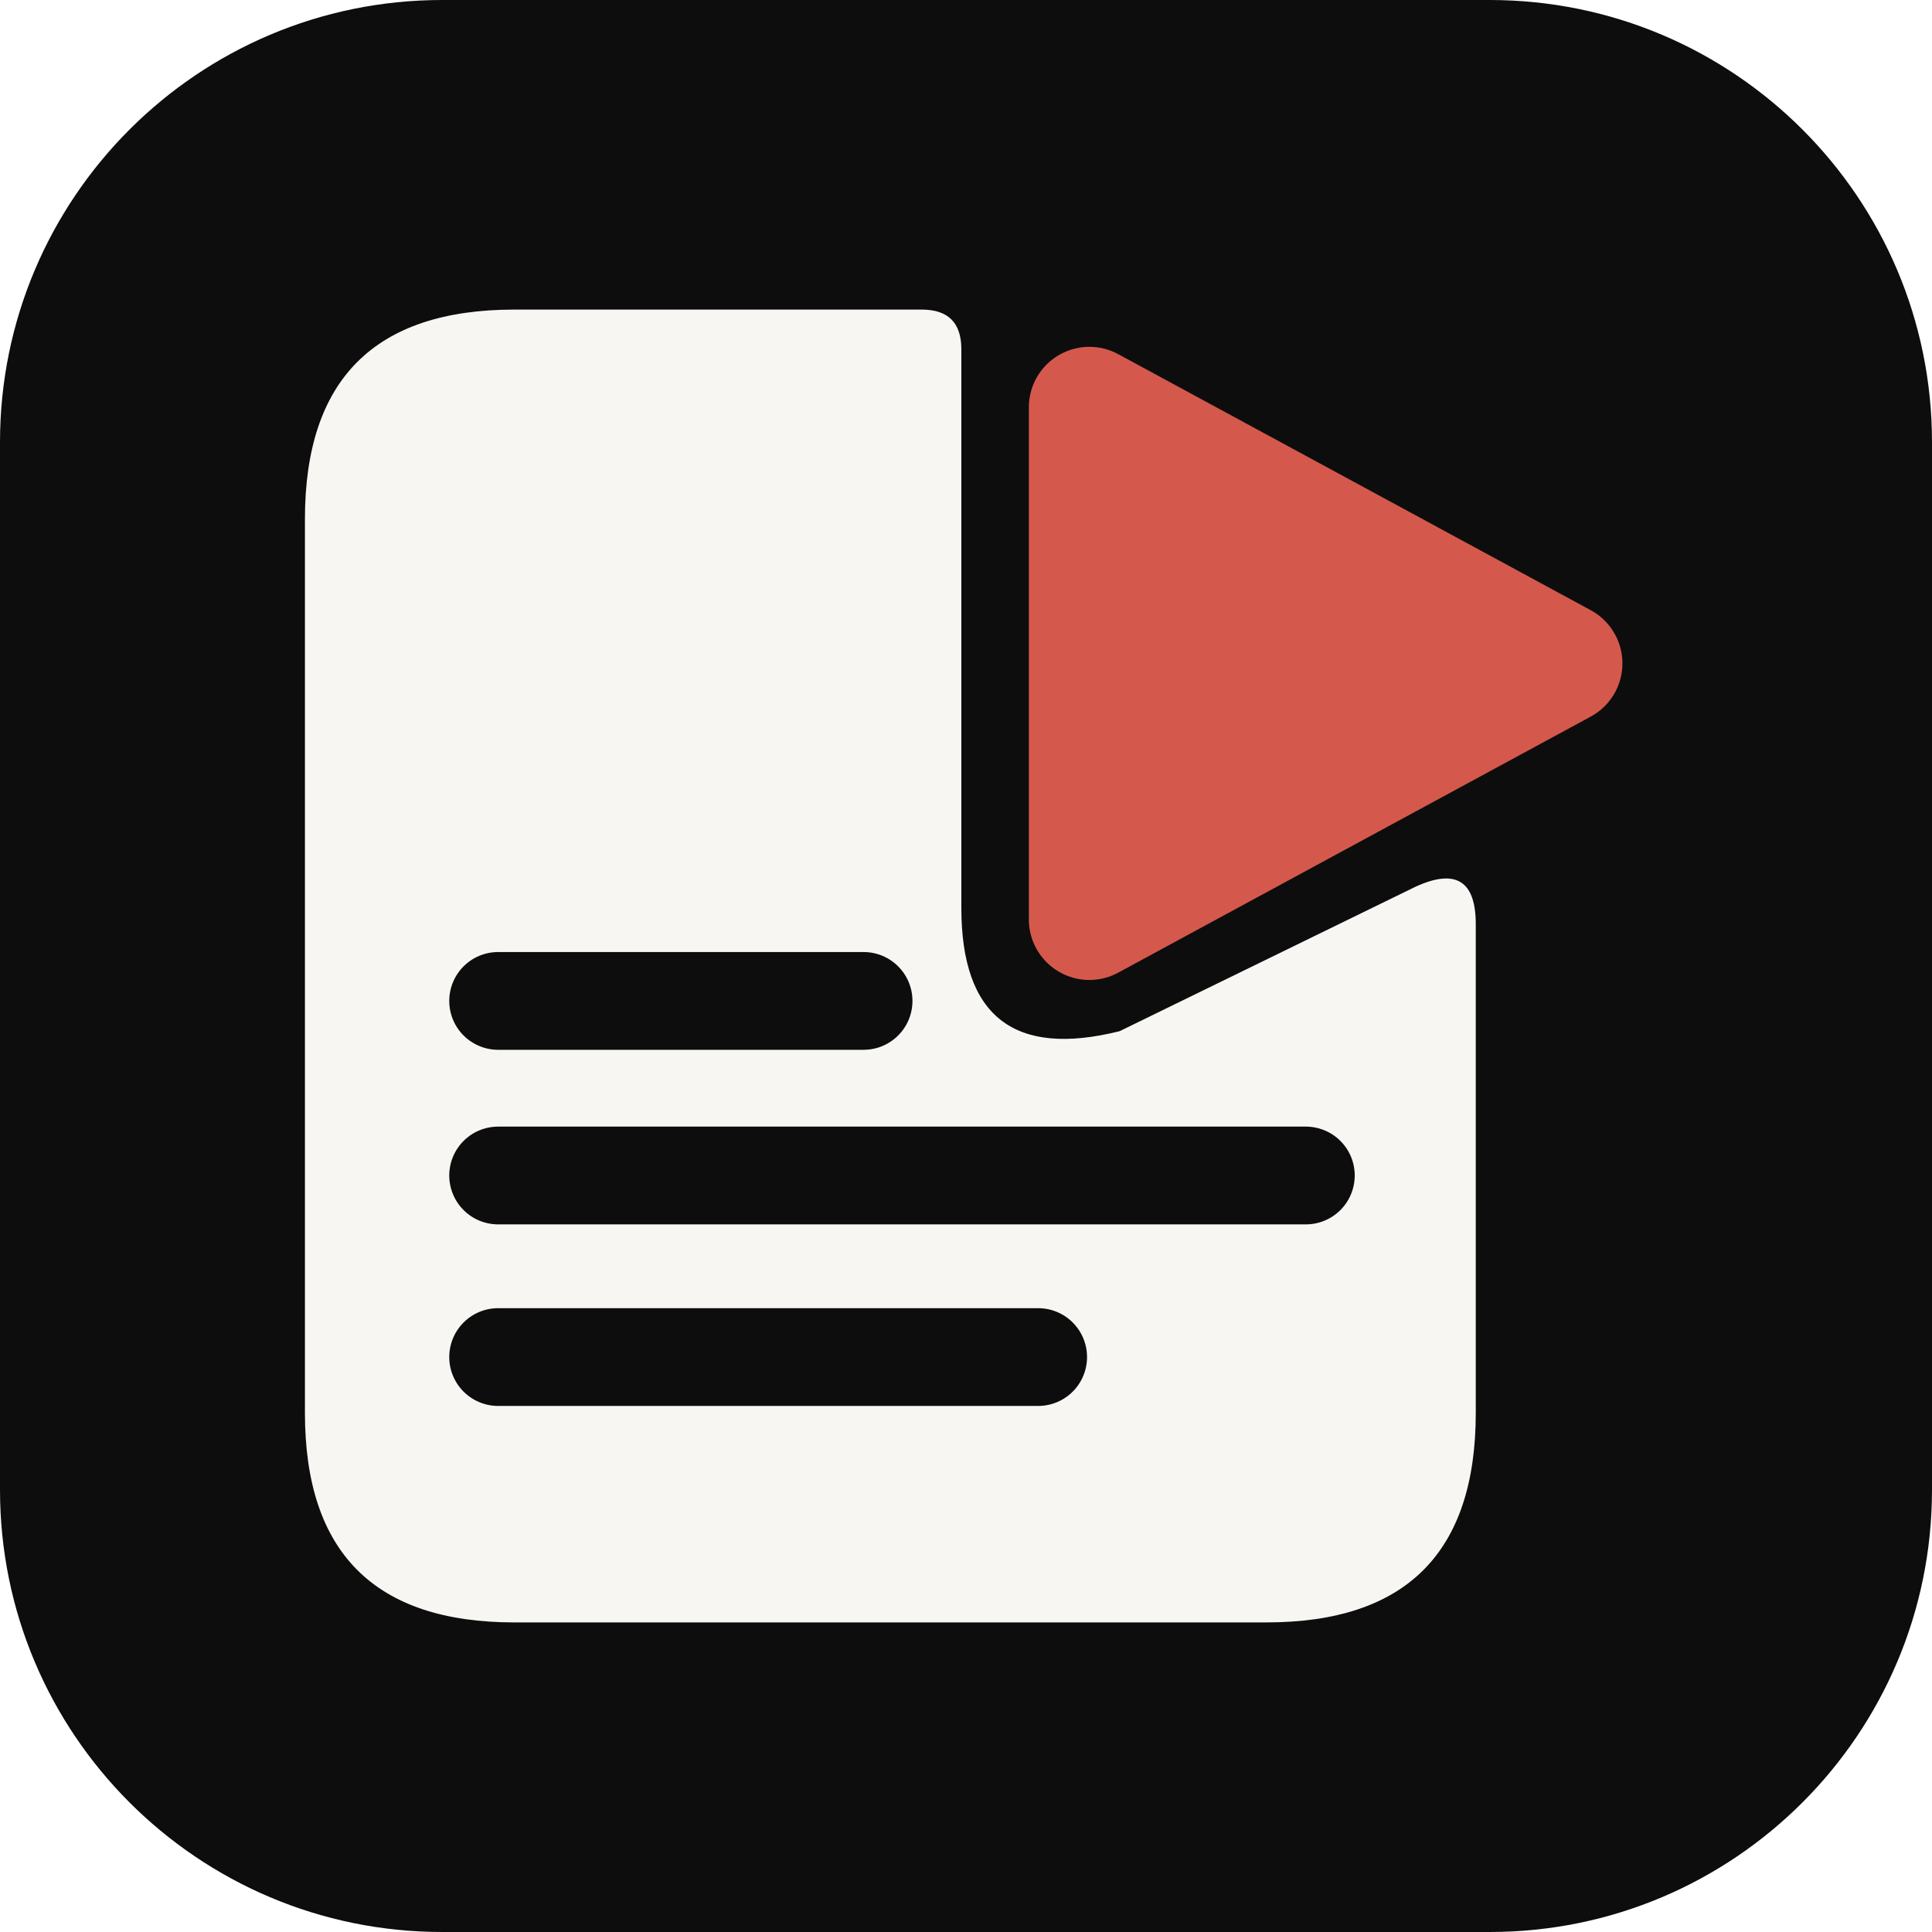
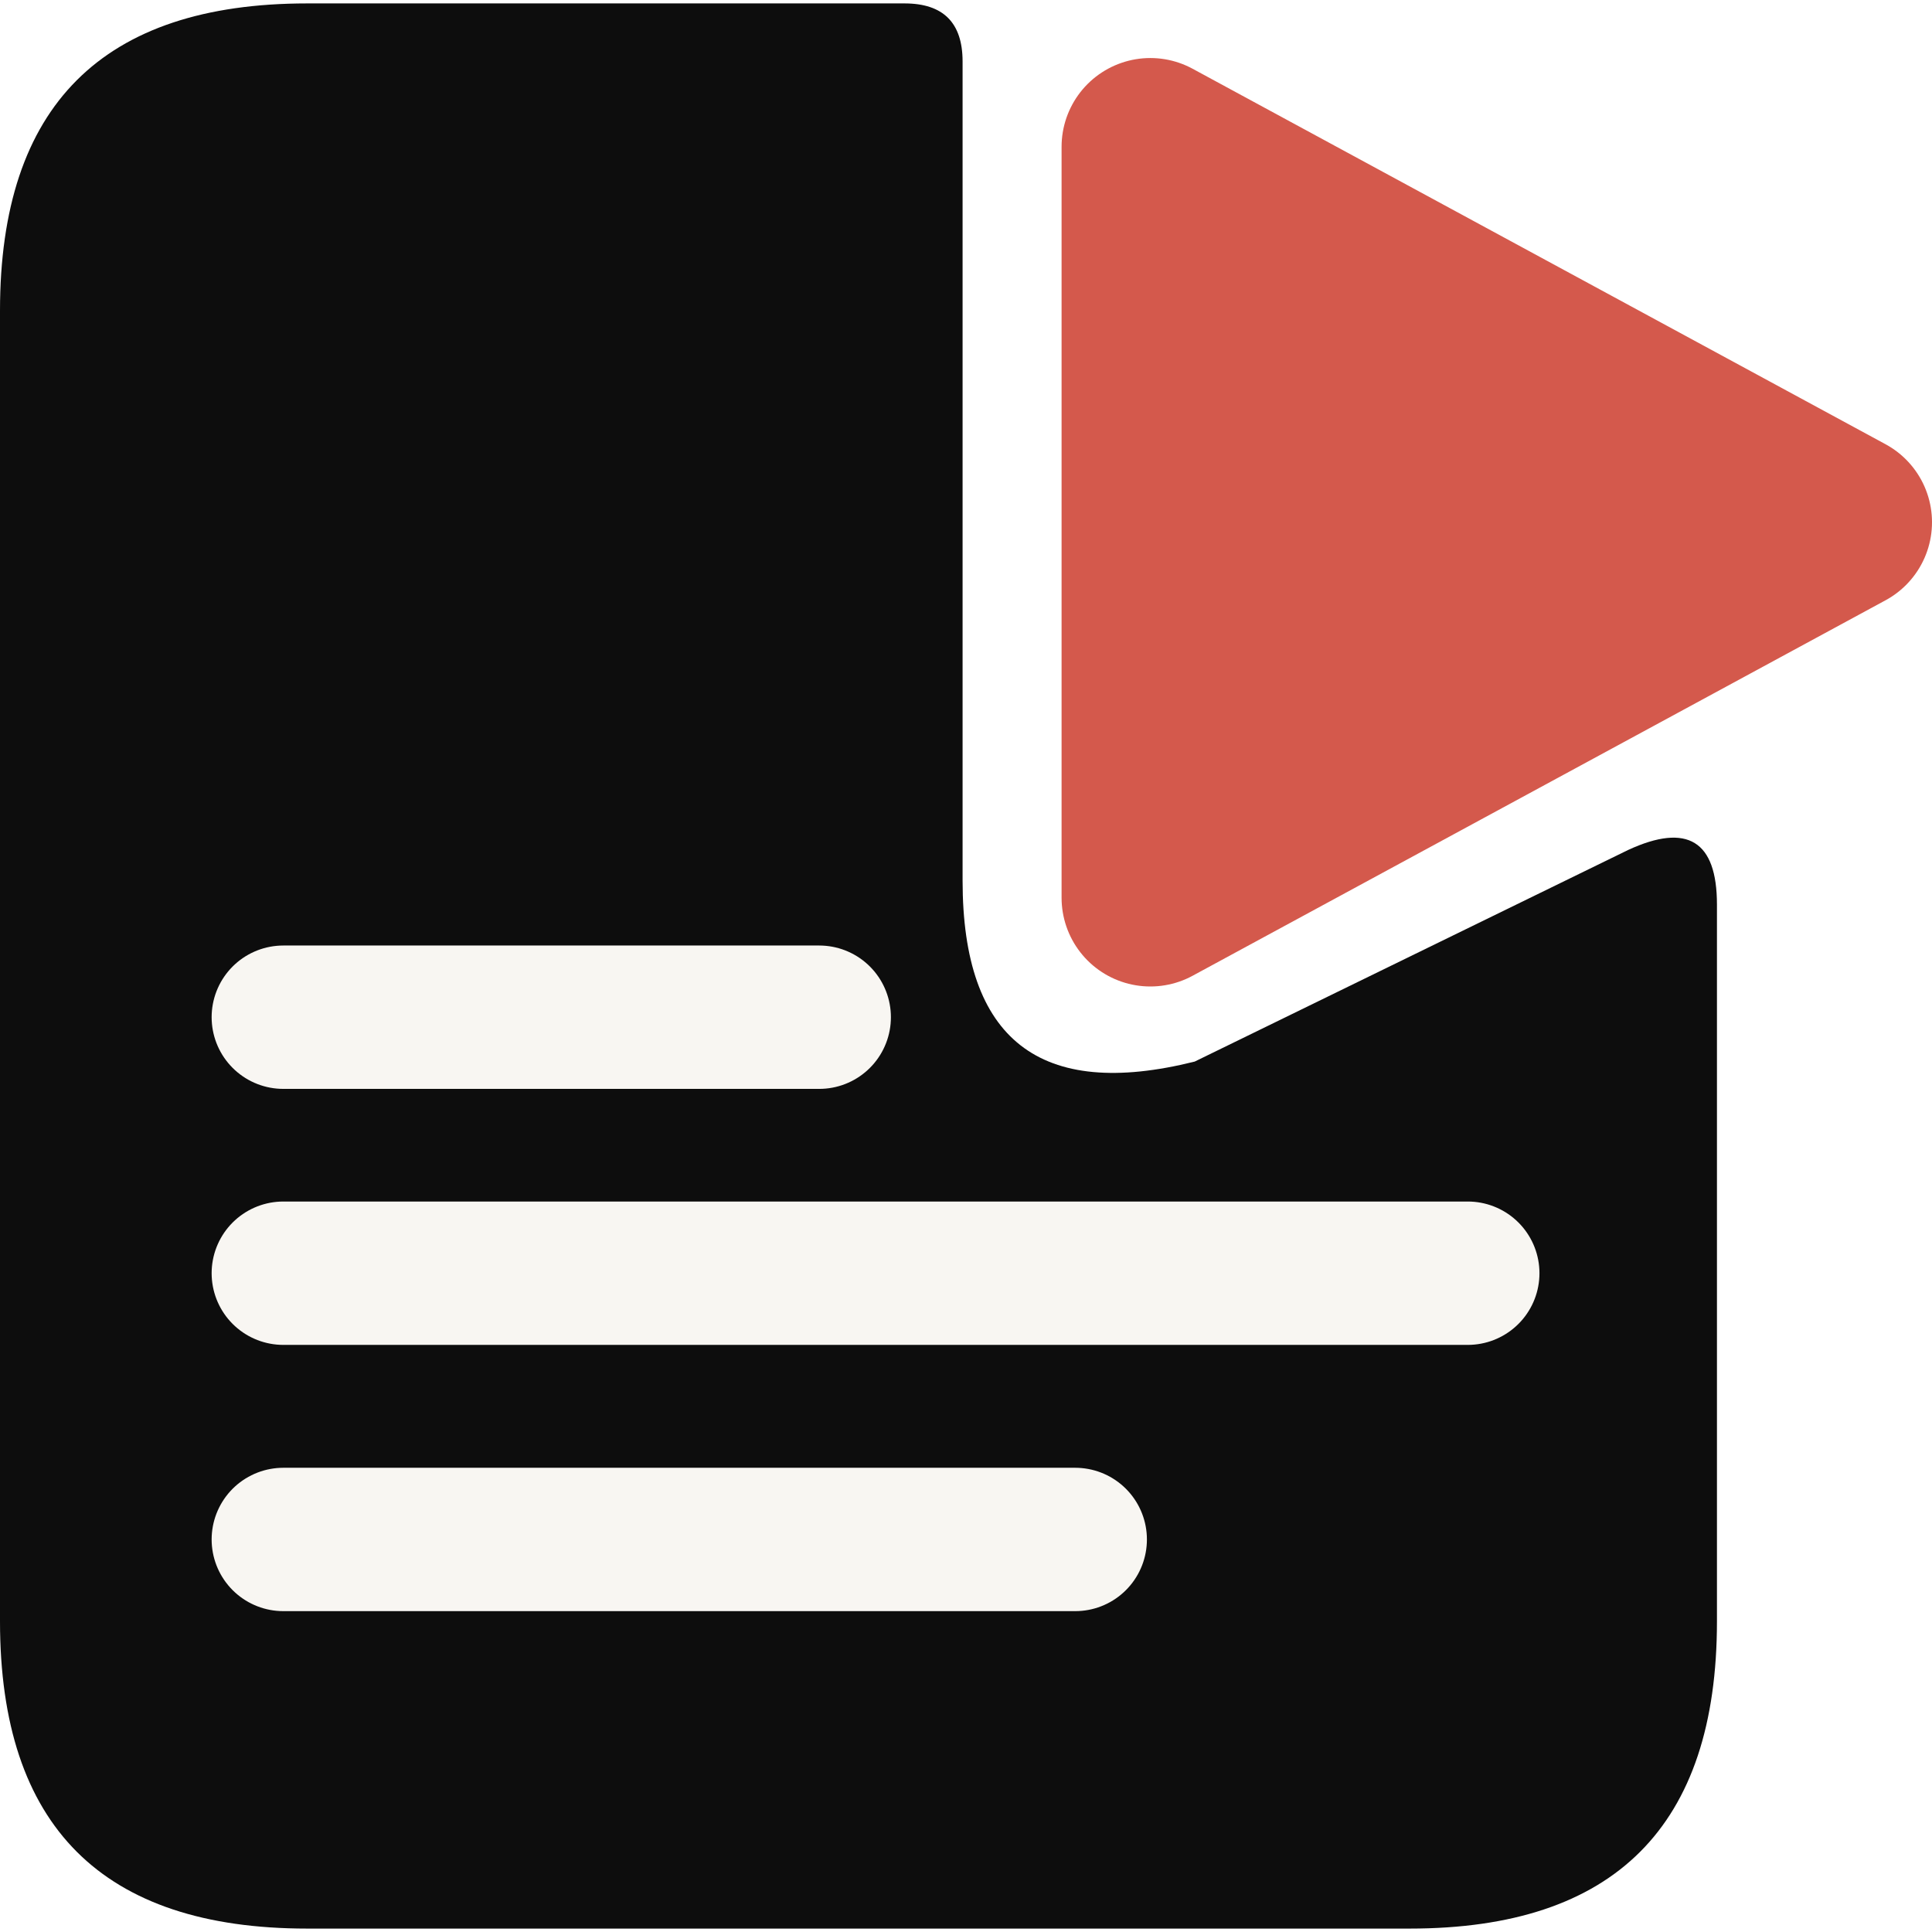
- <svg xmlns="http://www.w3.org/2000/svg" width="64" height="64" viewBox="144 125 830 830">
-   <rect x="144" y="125" width="830" height="830" rx="190" fill="#0D0D0D" />
-   <path d="M365 258H540Q557 258 557 275V515Q557 585 625 568L752 506Q778 494 778 522V732Q778 822 688 822H365Q275 822 275 732V348Q275 258 365 258Z" fill="#F8F6F2" />
+ <svg xmlns="http://www.w3.org/2000/svg" width="64" height="64" viewBox="275 258 566 564">
+   <path d="M365 258H540Q557 258 557 275V515Q557 585 625 568L752 506Q778 494 778 522V732Q778 822 688 822H365Q275 822 275 732V348Q275 258 365 258Z" fill="#0D0D0D" />
  <polygon points="612,300 815,410 612,520" fill="#D4594C" stroke="#D4594C" stroke-width="52" stroke-linejoin="round" />
-   <g stroke="#0D0D0D" stroke-width="42" stroke-linecap="round">
+   <g stroke="#F8F6F2" stroke-width="42" stroke-linecap="round">
    <line x1="358" y1="555" x2="515" y2="555" />
    <line x1="358" y1="630" x2="705" y2="630" />
    <line x1="358" y1="708" x2="590" y2="708" />
  </g>
</svg>
